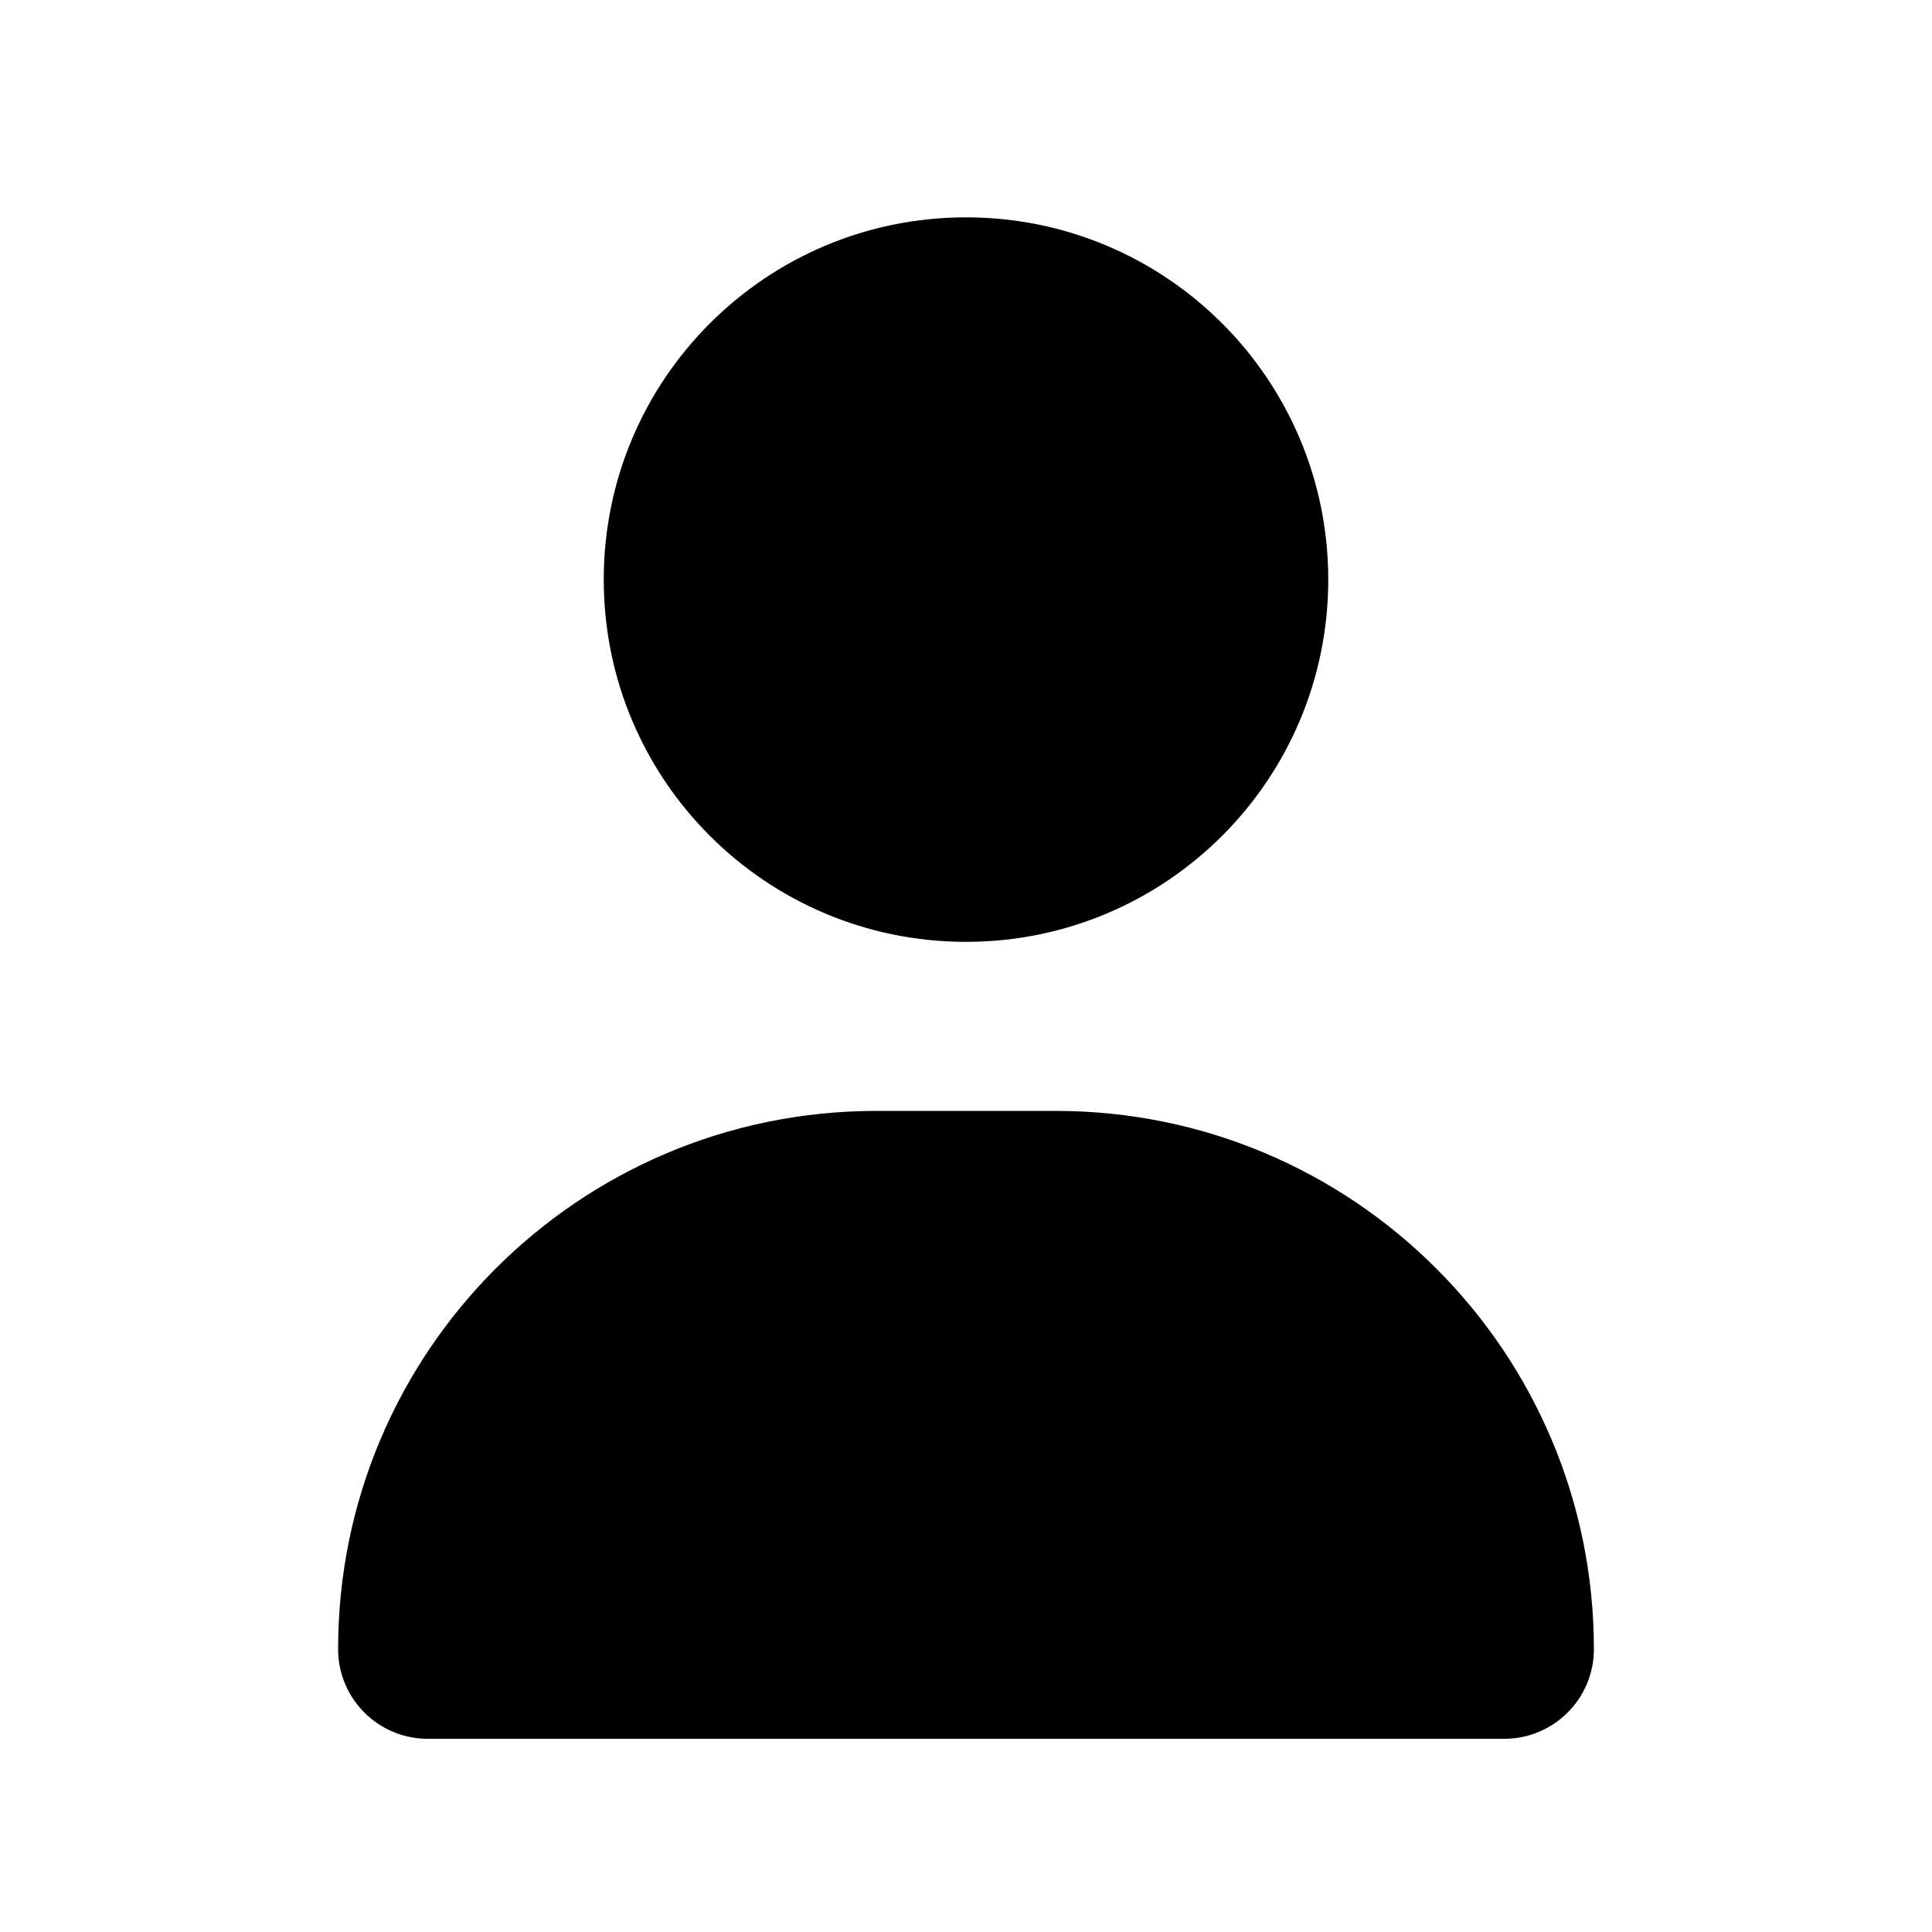
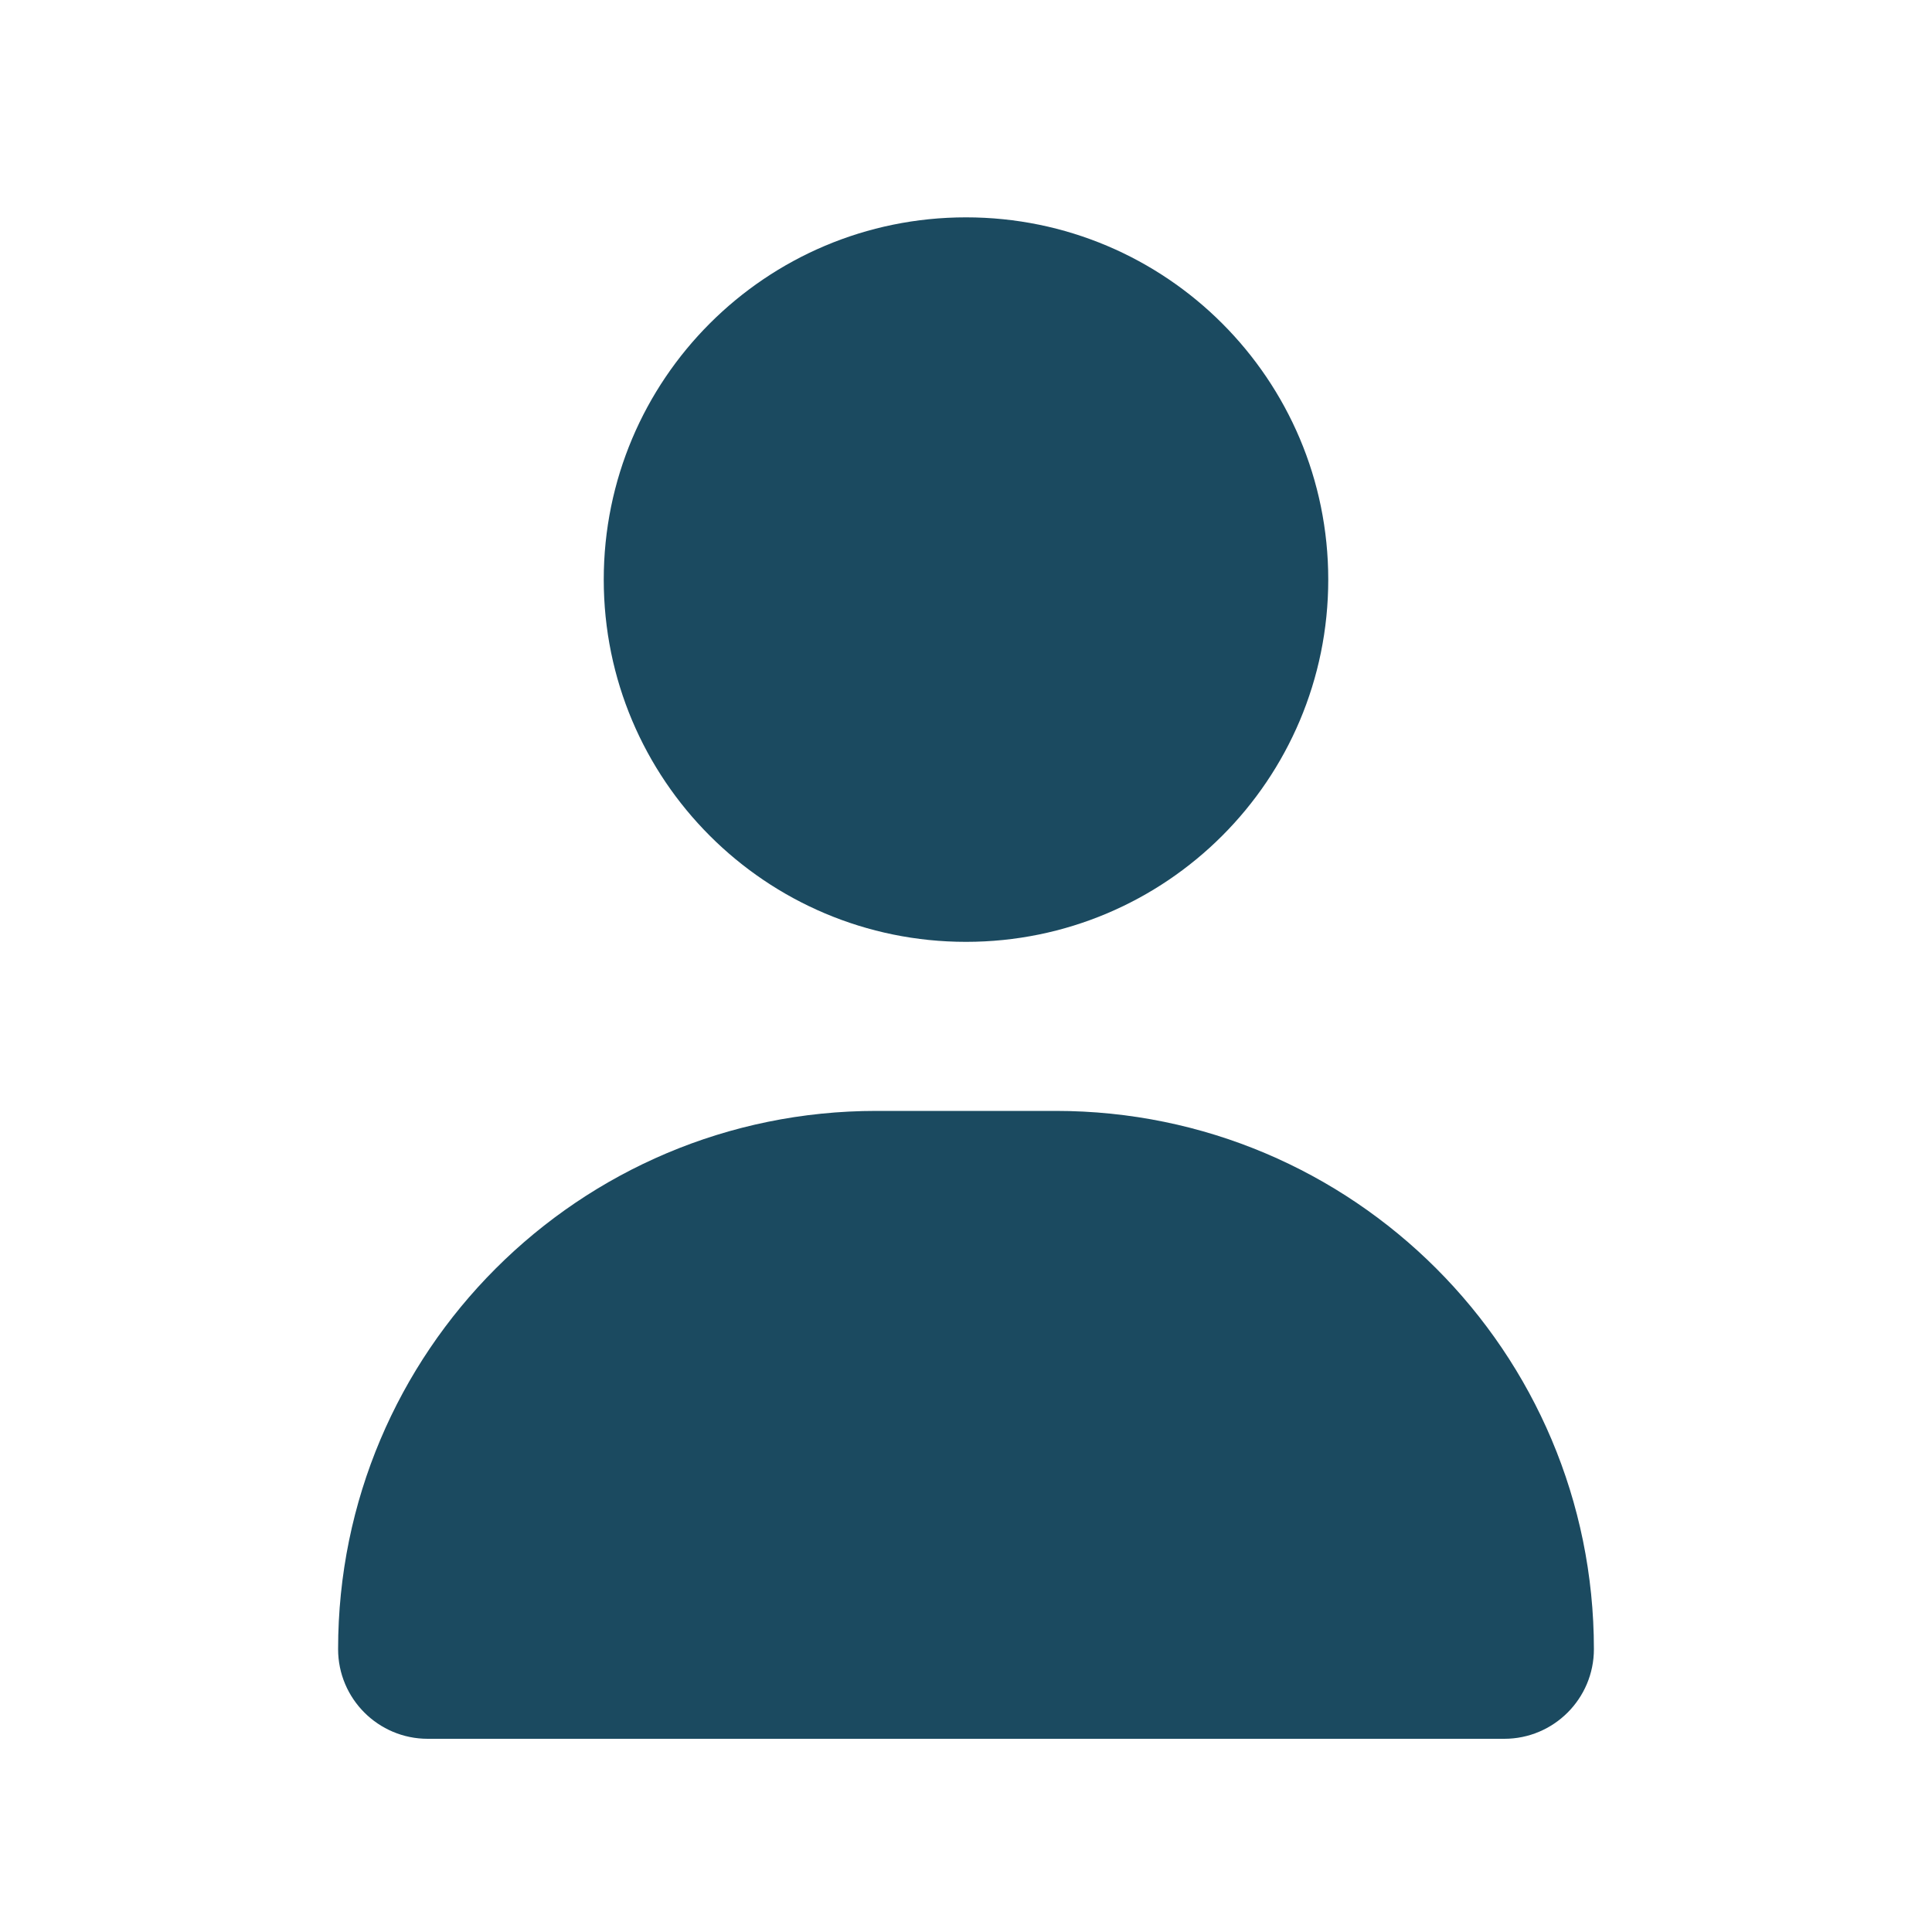
<svg xmlns="http://www.w3.org/2000/svg" viewBox="0 0 640 640">
-   <path d="M320 312C386.3 312 440 258.3 440 192C440 125.7 386.3 72 320 72C253.7 72 200 125.7 200 192C200 258.3 253.7 312 320 312zM290.3 368C191.8 368 112 447.8 112 546.3C112 562.7 125.3 576 141.7 576L498.3 576C514.7 576 528 562.7 528 546.3C528 447.8 448.2 368 349.7 368L290.3 368z" />
+   <path fill="#1B4A60" d="M320 312C386.3 312 440 258.3 440 192C440 125.7 386.3 72 320 72C253.7 72 200 125.7 200 192C200 258.3 253.7 312 320 312zM290.3 368C191.8 368 112 447.8 112 546.3C112 562.7 125.3 576 141.7 576L498.3 576C514.7 576 528 562.7 528 546.3C528 447.8 448.2 368 349.7 368L290.3 368z" />
</svg>
